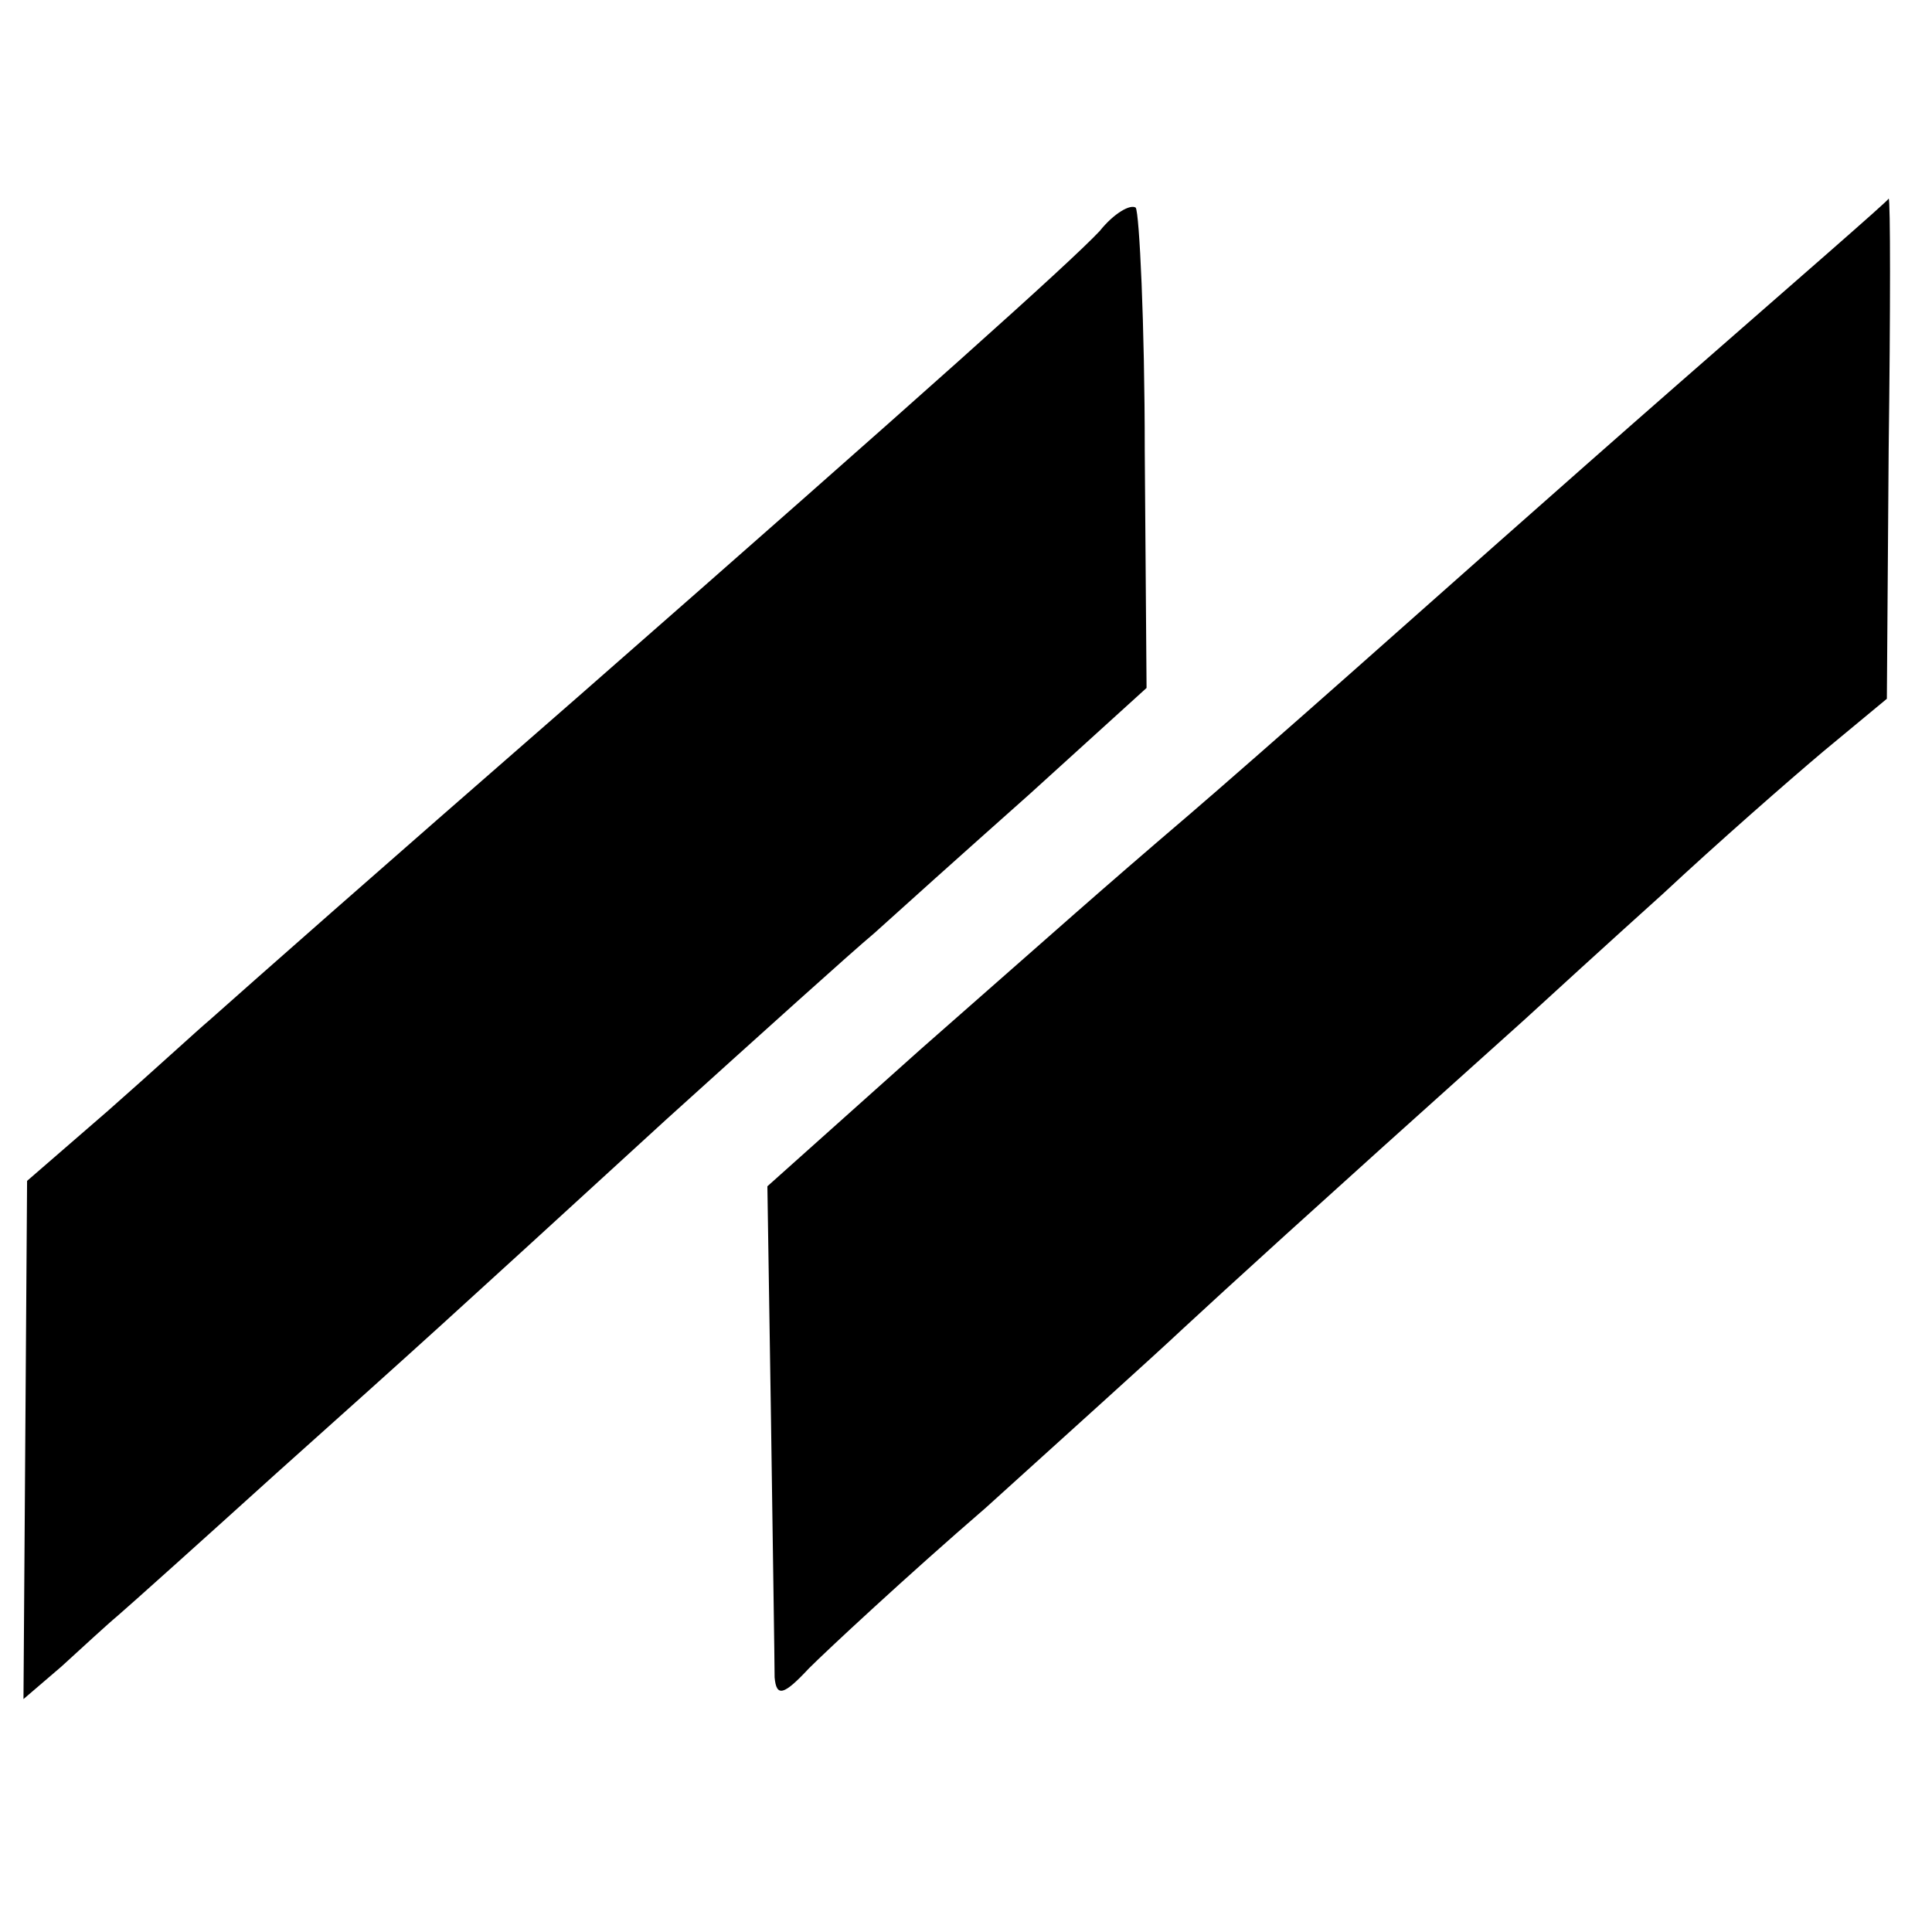
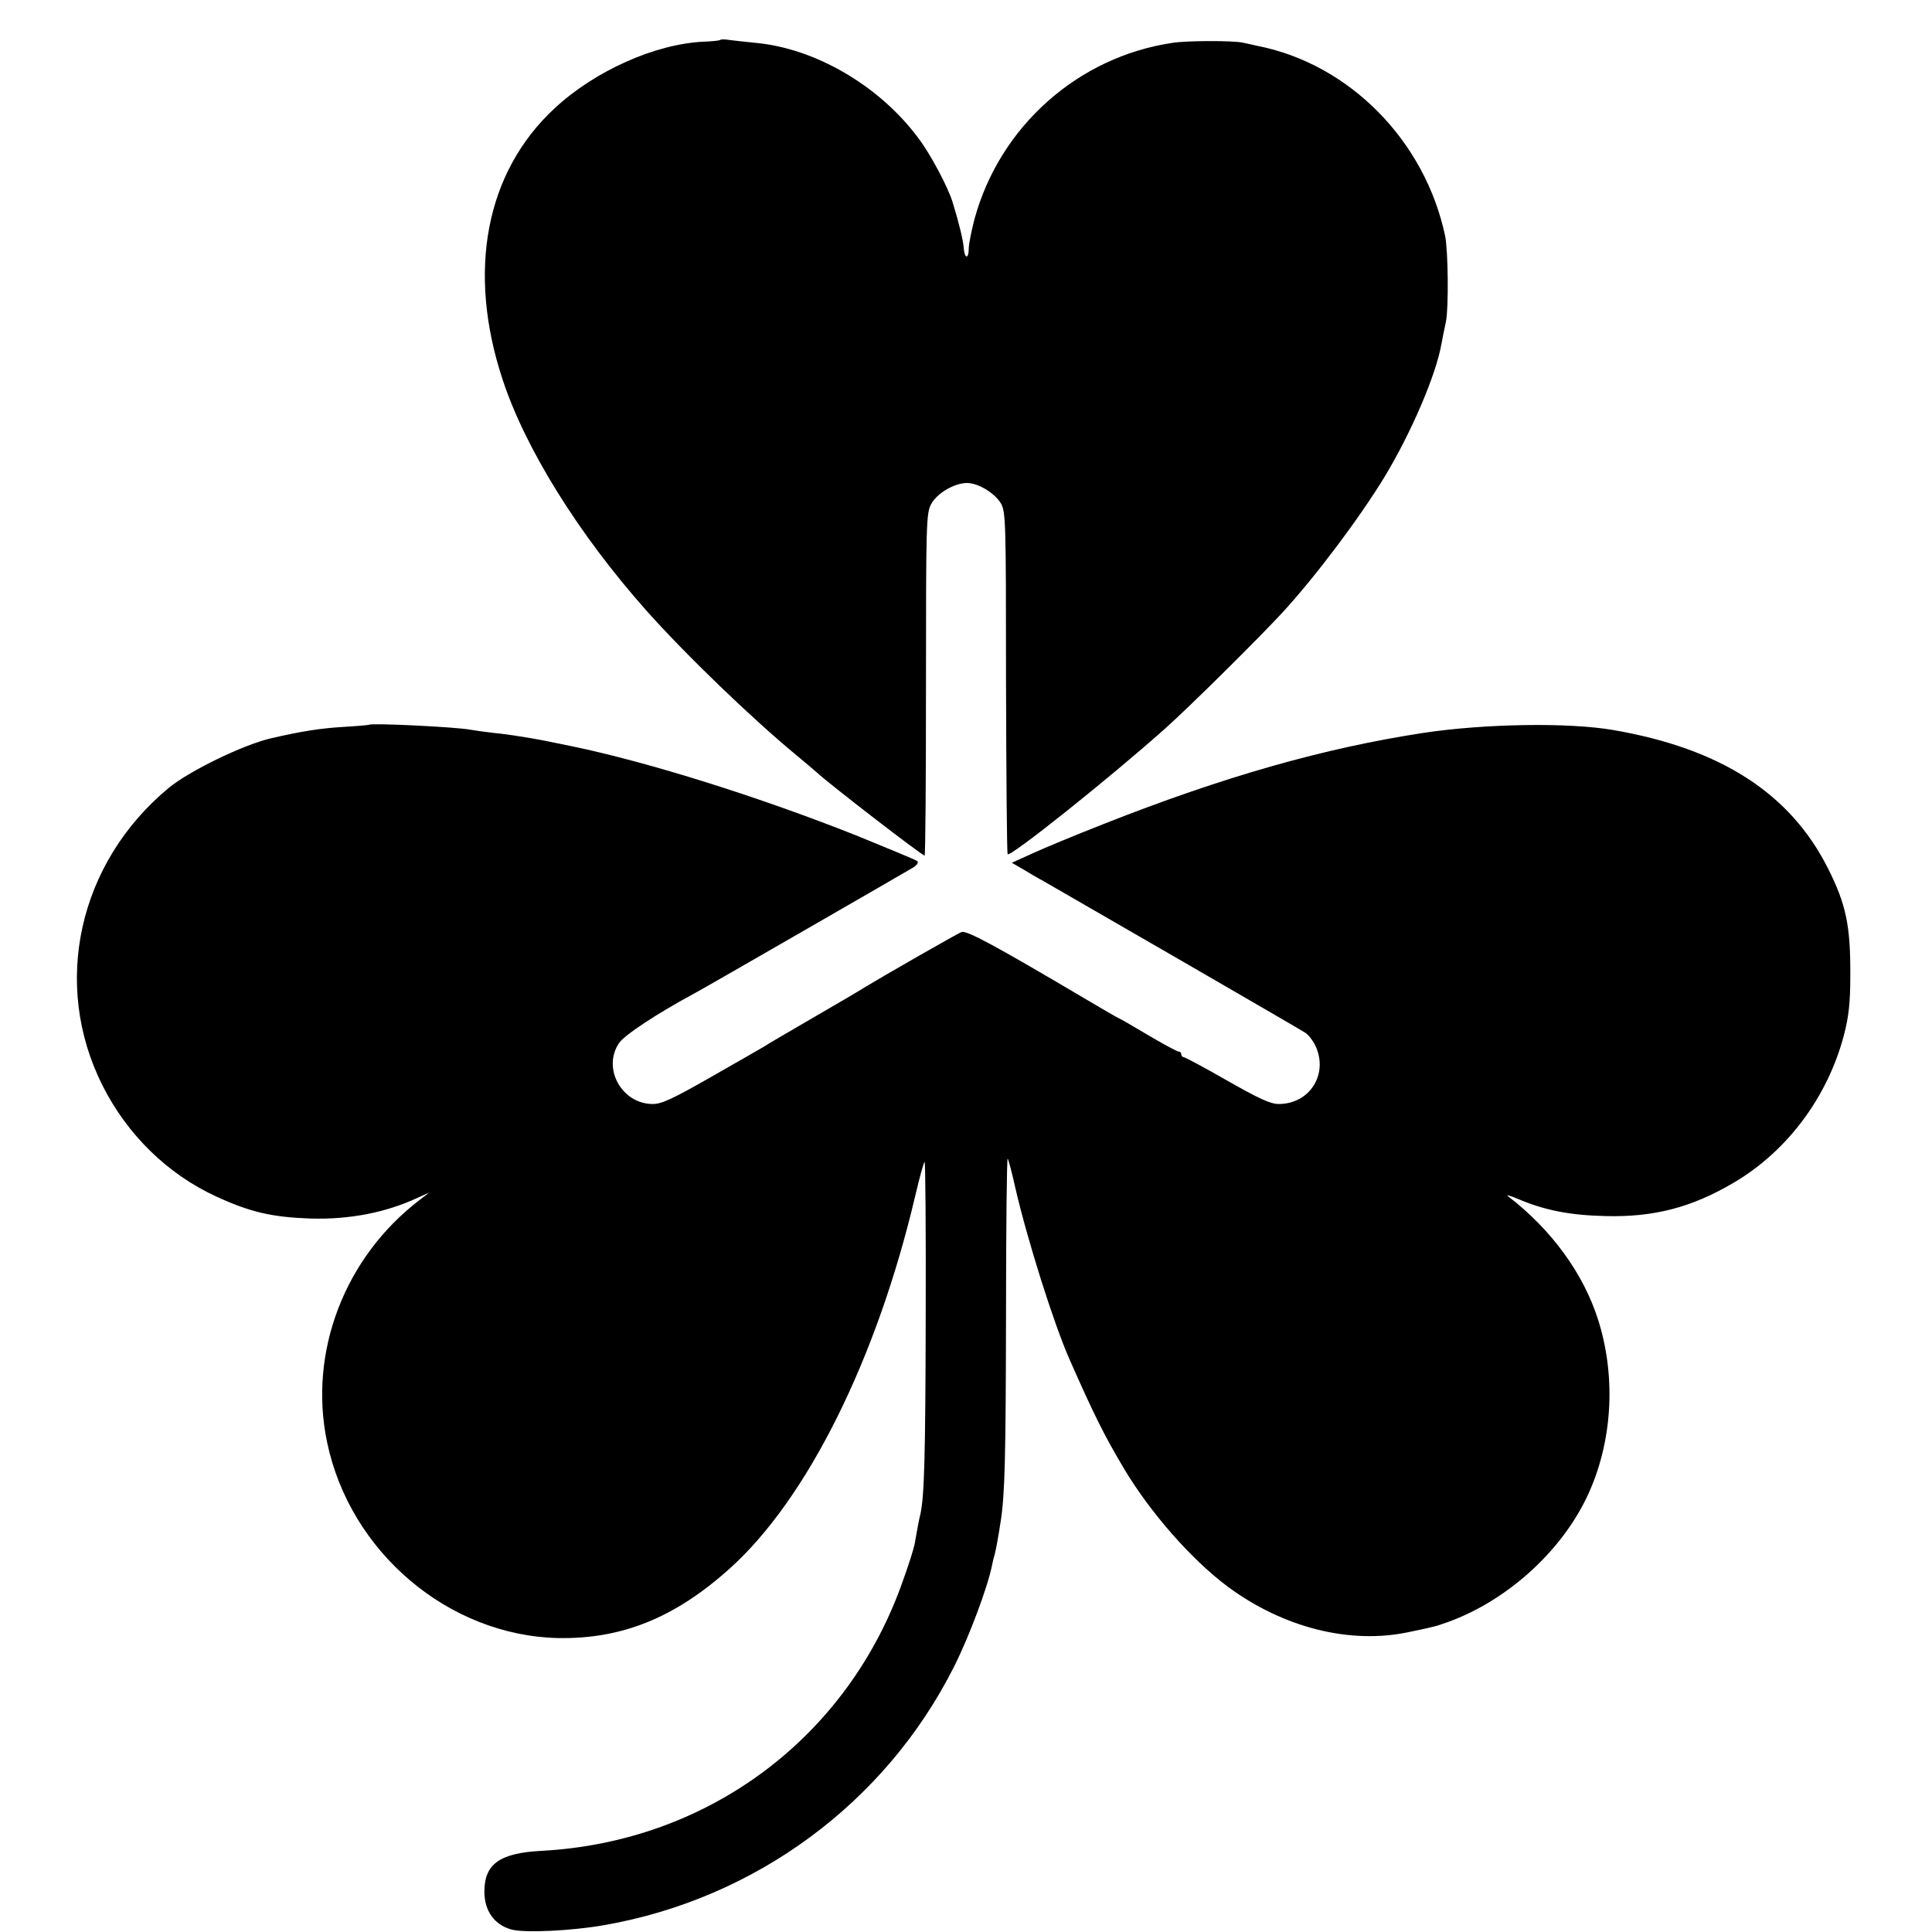
- <svg xmlns="http://www.w3.org/2000/svg" version="1.0" width="107pt" height="107pt" viewBox="0 0 107 107" preserveAspectRatio="xMidYMid meet">
-   <g transform="translate(0,107) scale(0.1,-0.1)" fill="#000000" stroke="none">
-     <path d="M609 942 c-17 -18 -95 -88 -289 -258 -117 -102 -177 -155 -204 -179 -6 -5 -31 -28 -56 -50 l-45 -39 -1 -144 -1 -143 21 18 c11 10 25 23 31 28 7 6 46 41 88 79 86 77 86 77 216 196 52 47 103 93 115 103 11 10 50 45 86 77 l65 59 -1 131 c0 71 -3 132 -5 135 -3 2 -12 -3 -20 -13z" />
-     <path d="M929 857 c-64 -56 -145 -128 -180 -159 -35 -31 -75 -66 -89 -78 -55 -47 -68 -59 -150 -131 l-85 -76 2 -129 c1 -71 2 -135 2 -143 1 -11 5 -10 19 5 10 10 54 51 98 89 43 39 92 83 109 99 26 24 63 58 189 171 12 11 47 43 77 70 30 28 70 63 89 79 l35 29 1 138 c1 77 1 139 0 139 0 -1 -53 -47 -117 -103z" />
+ <svg xmlns="http://www.w3.org/2000/svg" version="1.0" width="700pt" height="700pt" viewBox="0 0 700 700" preserveAspectRatio="xMidYMid meet">
+   <g transform="translate(0,700) scale(0.1,-0.1)" fill="#000000" stroke="none">
+     <path d="M2609 6855 c-3 -2 -29 -5 -59 -6 -176 -8 -395 -106 -540 -241 -250 -231 -319 -590 -189 -983 82 -250 275 -560 519 -835 144 -162 387 -396 550 -530 30 -25 62 -52 71 -60 45 -42 380 -300 389 -300 3 0 5 279 5 620 0 589 1 621 19 654 21 39 84 76 130 76 40 0 99 -36 122 -73 18 -31 19 -61 19 -649 1 -340 3 -620 6 -623 11 -10 367 274 569 454 91 81 340 328 426 421 123 134 281 345 371 493 96 159 187 370 206 483 3 16 10 52 16 79 10 51 8 255 -3 310 -73 346 -348 624 -681 689 -16 4 -41 9 -55 12 -36 7 -197 7 -250 -1 -343 -50 -627 -302 -719 -638 -11 -42 -21 -91 -21 -107 0 -39 -15 -39 -18 0 -2 29 -17 91 -41 169 -17 54 -79 172 -124 231 -141 190 -375 326 -592 345 -33 3 -74 8 -91 10 -17 3 -33 3 -35 0z" />
+     <path d="M1337 4374 c-1 -1 -45 -5 -97 -8 -81 -5 -150 -16 -258 -41 -100 -23 -296 -118 -371 -180 -327 -271 -425 -711 -239 -1079 89 -177 235 -320 411 -401 124 -57 202 -75 342 -80 141 -4 272 21 390 76 l40 18 -35 -27 c-272 -208 -403 -551 -335 -877 83 -399 440 -701 837 -710 231 -4 423 73 622 252 280 251 533 759 672 1350 16 68 31 123 34 123 3 0 5 -253 4 -562 -1 -505 -5 -648 -19 -713 -5 -20 -11 -50 -21 -109 -3 -16 -21 -74 -41 -129 -198 -571 -706 -951 -1312 -983 -151 -8 -206 -48 -206 -148 0 -69 36 -120 98 -137 48 -13 218 -5 337 16 548 96 1018 443 1266 935 56 111 124 293 139 372 2 11 6 27 9 36 4 16 12 56 22 122 15 97 18 232 19 742 0 317 3 574 6 570 3 -4 16 -52 28 -107 44 -190 139 -491 196 -620 89 -202 126 -276 198 -397 95 -159 245 -330 377 -428 201 -148 443 -209 656 -163 96 20 94 20 140 36 224 81 429 272 518 485 80 189 89 414 26 611 -53 167 -169 326 -325 446 -11 8 4 4 35 -9 96 -41 188 -59 315 -62 176 -5 314 31 465 120 195 114 342 311 401 536 17 66 23 114 23 215 1 180 -15 258 -81 389 -137 272 -389 434 -778 501 -162 28 -464 23 -685 -10 -362 -55 -727 -159 -1160 -330 -102 -40 -218 -88 -259 -107 l-75 -34 40 -23 c21 -13 55 -33 74 -43 98 -56 918 -530 948 -549 12 -7 29 -29 38 -48 48 -102 -20 -211 -133 -211 -30 0 -71 19 -187 85 -82 47 -153 85 -158 85 -4 0 -8 5 -8 10 0 6 -4 10 -10 10 -5 0 -55 27 -111 60 -55 33 -102 60 -104 60 -2 0 -59 33 -128 74 -323 191 -425 246 -443 239 -15 -5 -295 -166 -354 -202 -8 -6 -89 -53 -180 -106 -91 -53 -172 -100 -180 -106 -8 -5 -94 -54 -190 -109 -142 -81 -182 -100 -215 -100 -112 0 -184 129 -122 221 20 29 136 106 277 182 34 18 759 436 789 454 13 8 19 18 15 23 -5 4 -106 46 -224 94 -351 139 -748 264 -1027 322 -43 9 -87 18 -98 20 -11 2 -36 7 -55 10 -19 3 -45 7 -56 9 -12 2 -48 7 -80 10 -33 4 -68 9 -79 11 -50 10 -360 25 -368 18z" />
  </g>
</svg>
